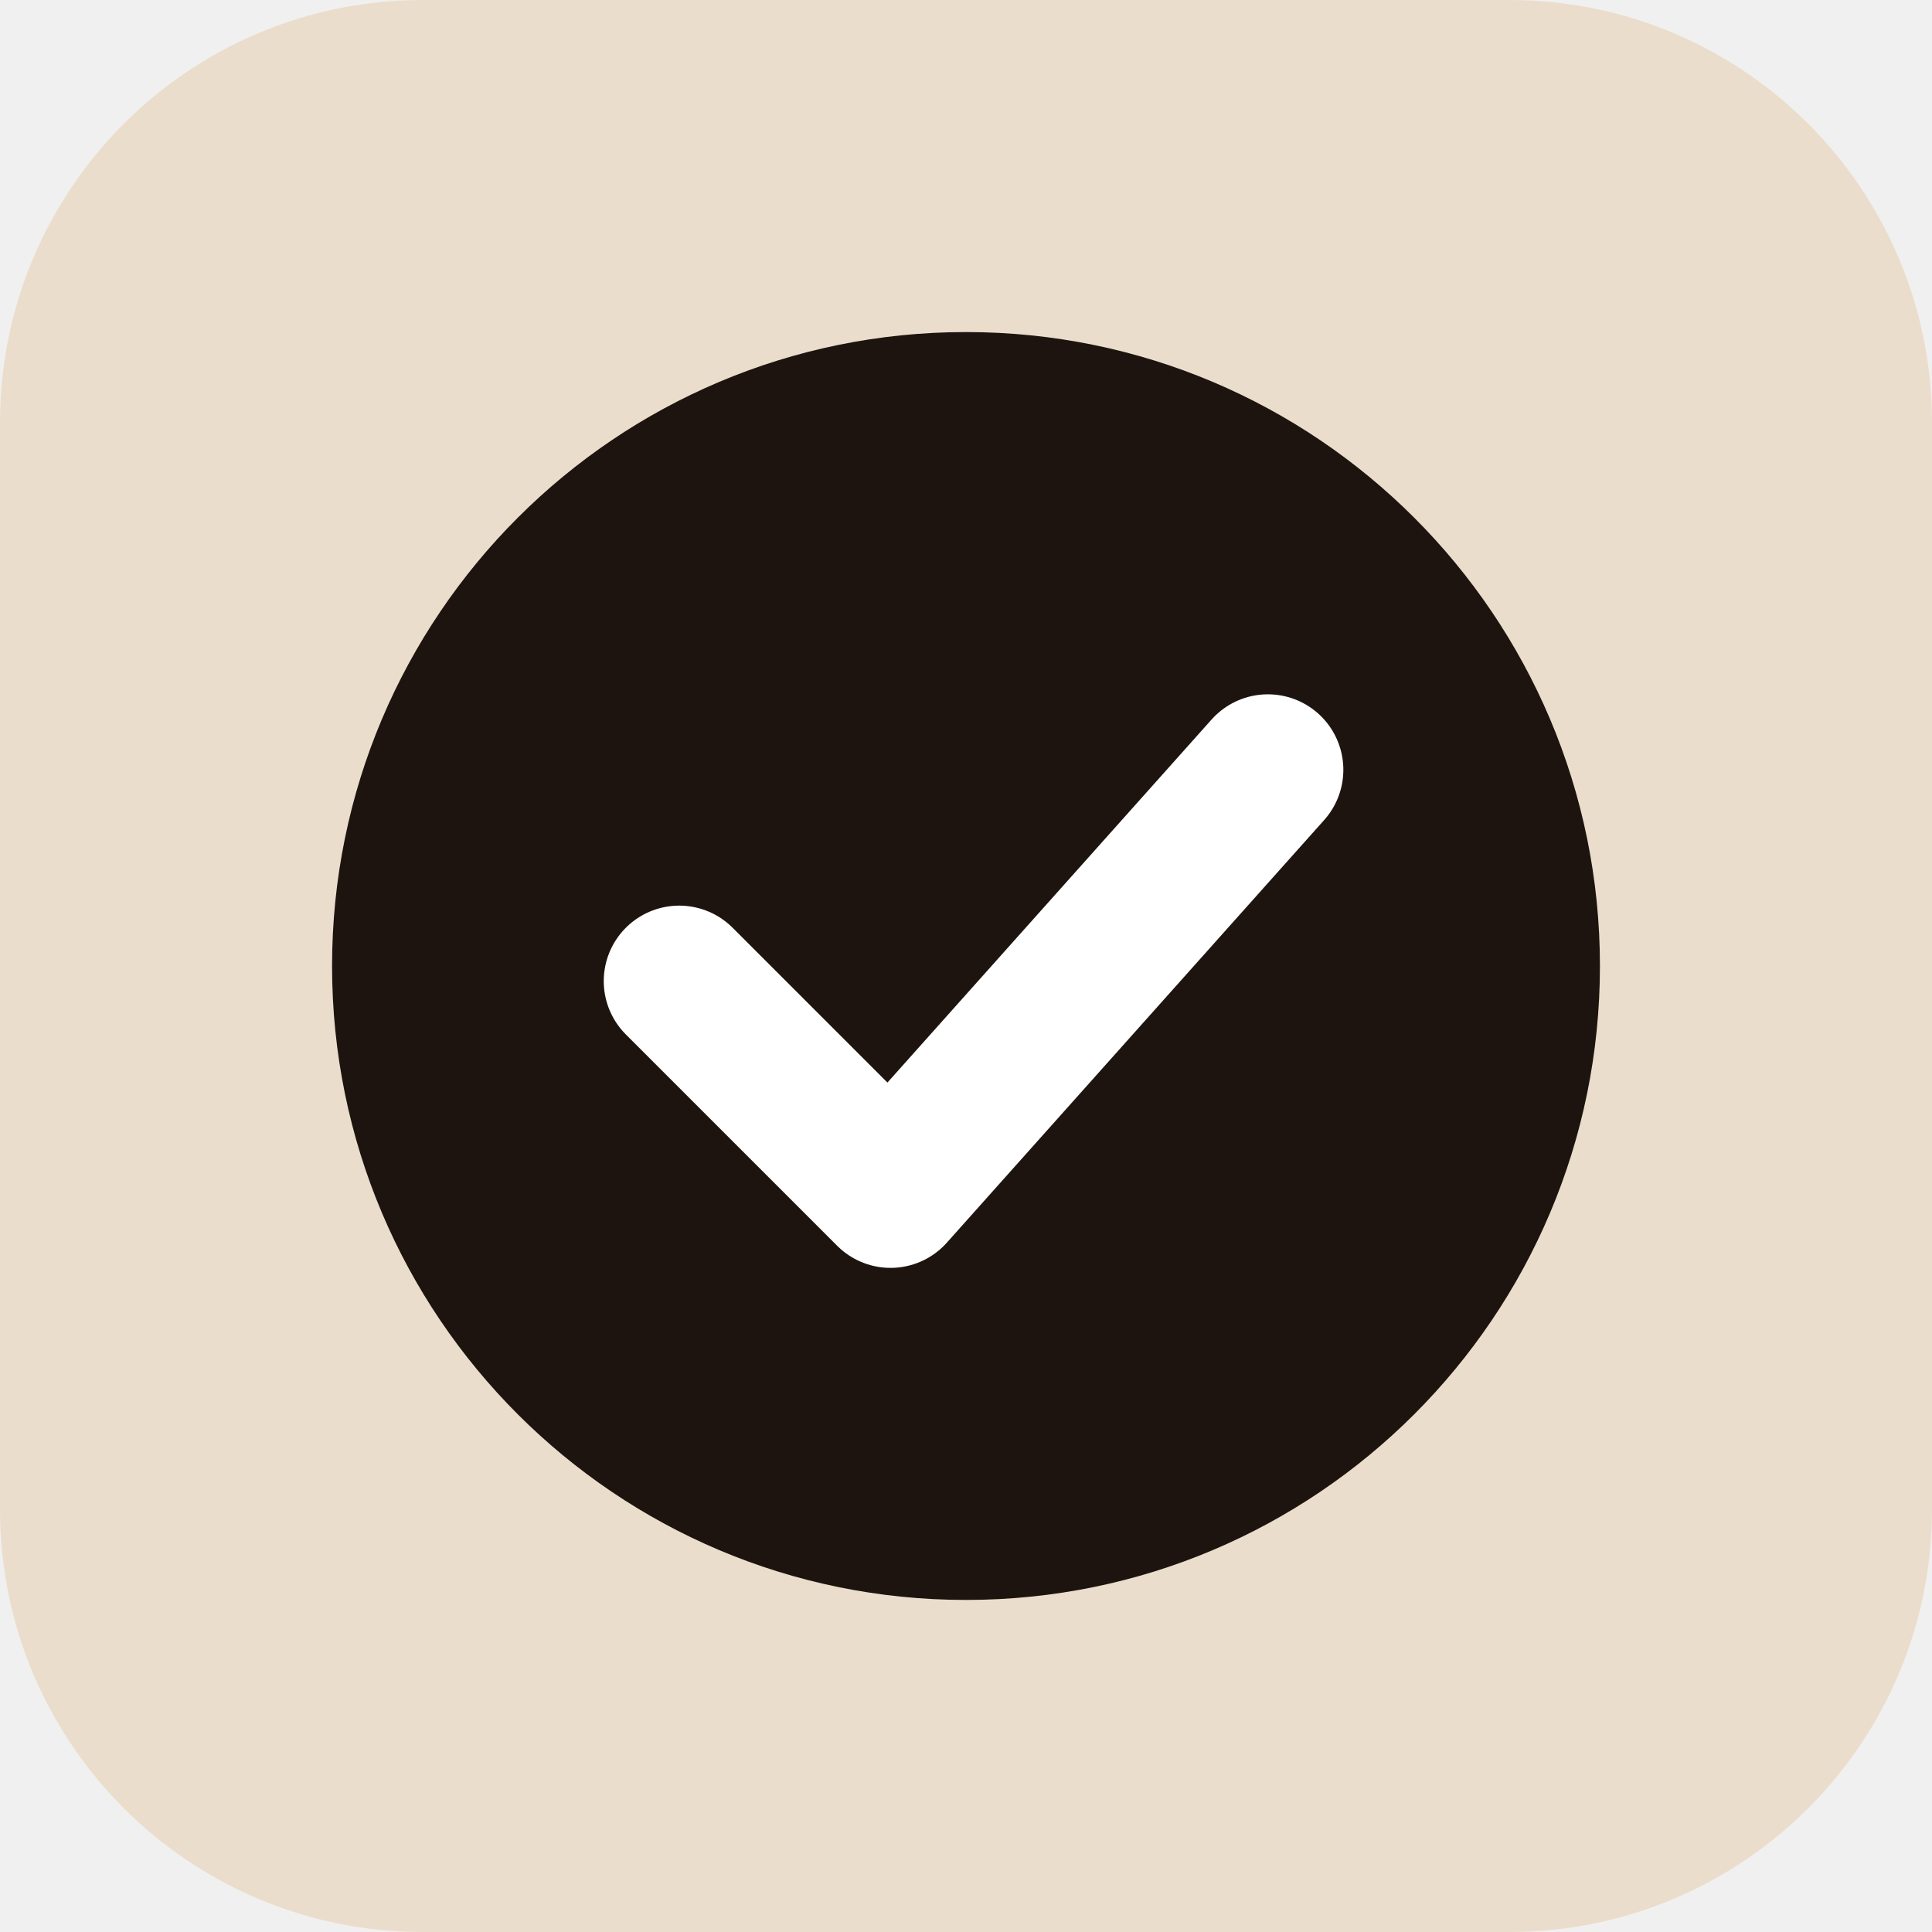
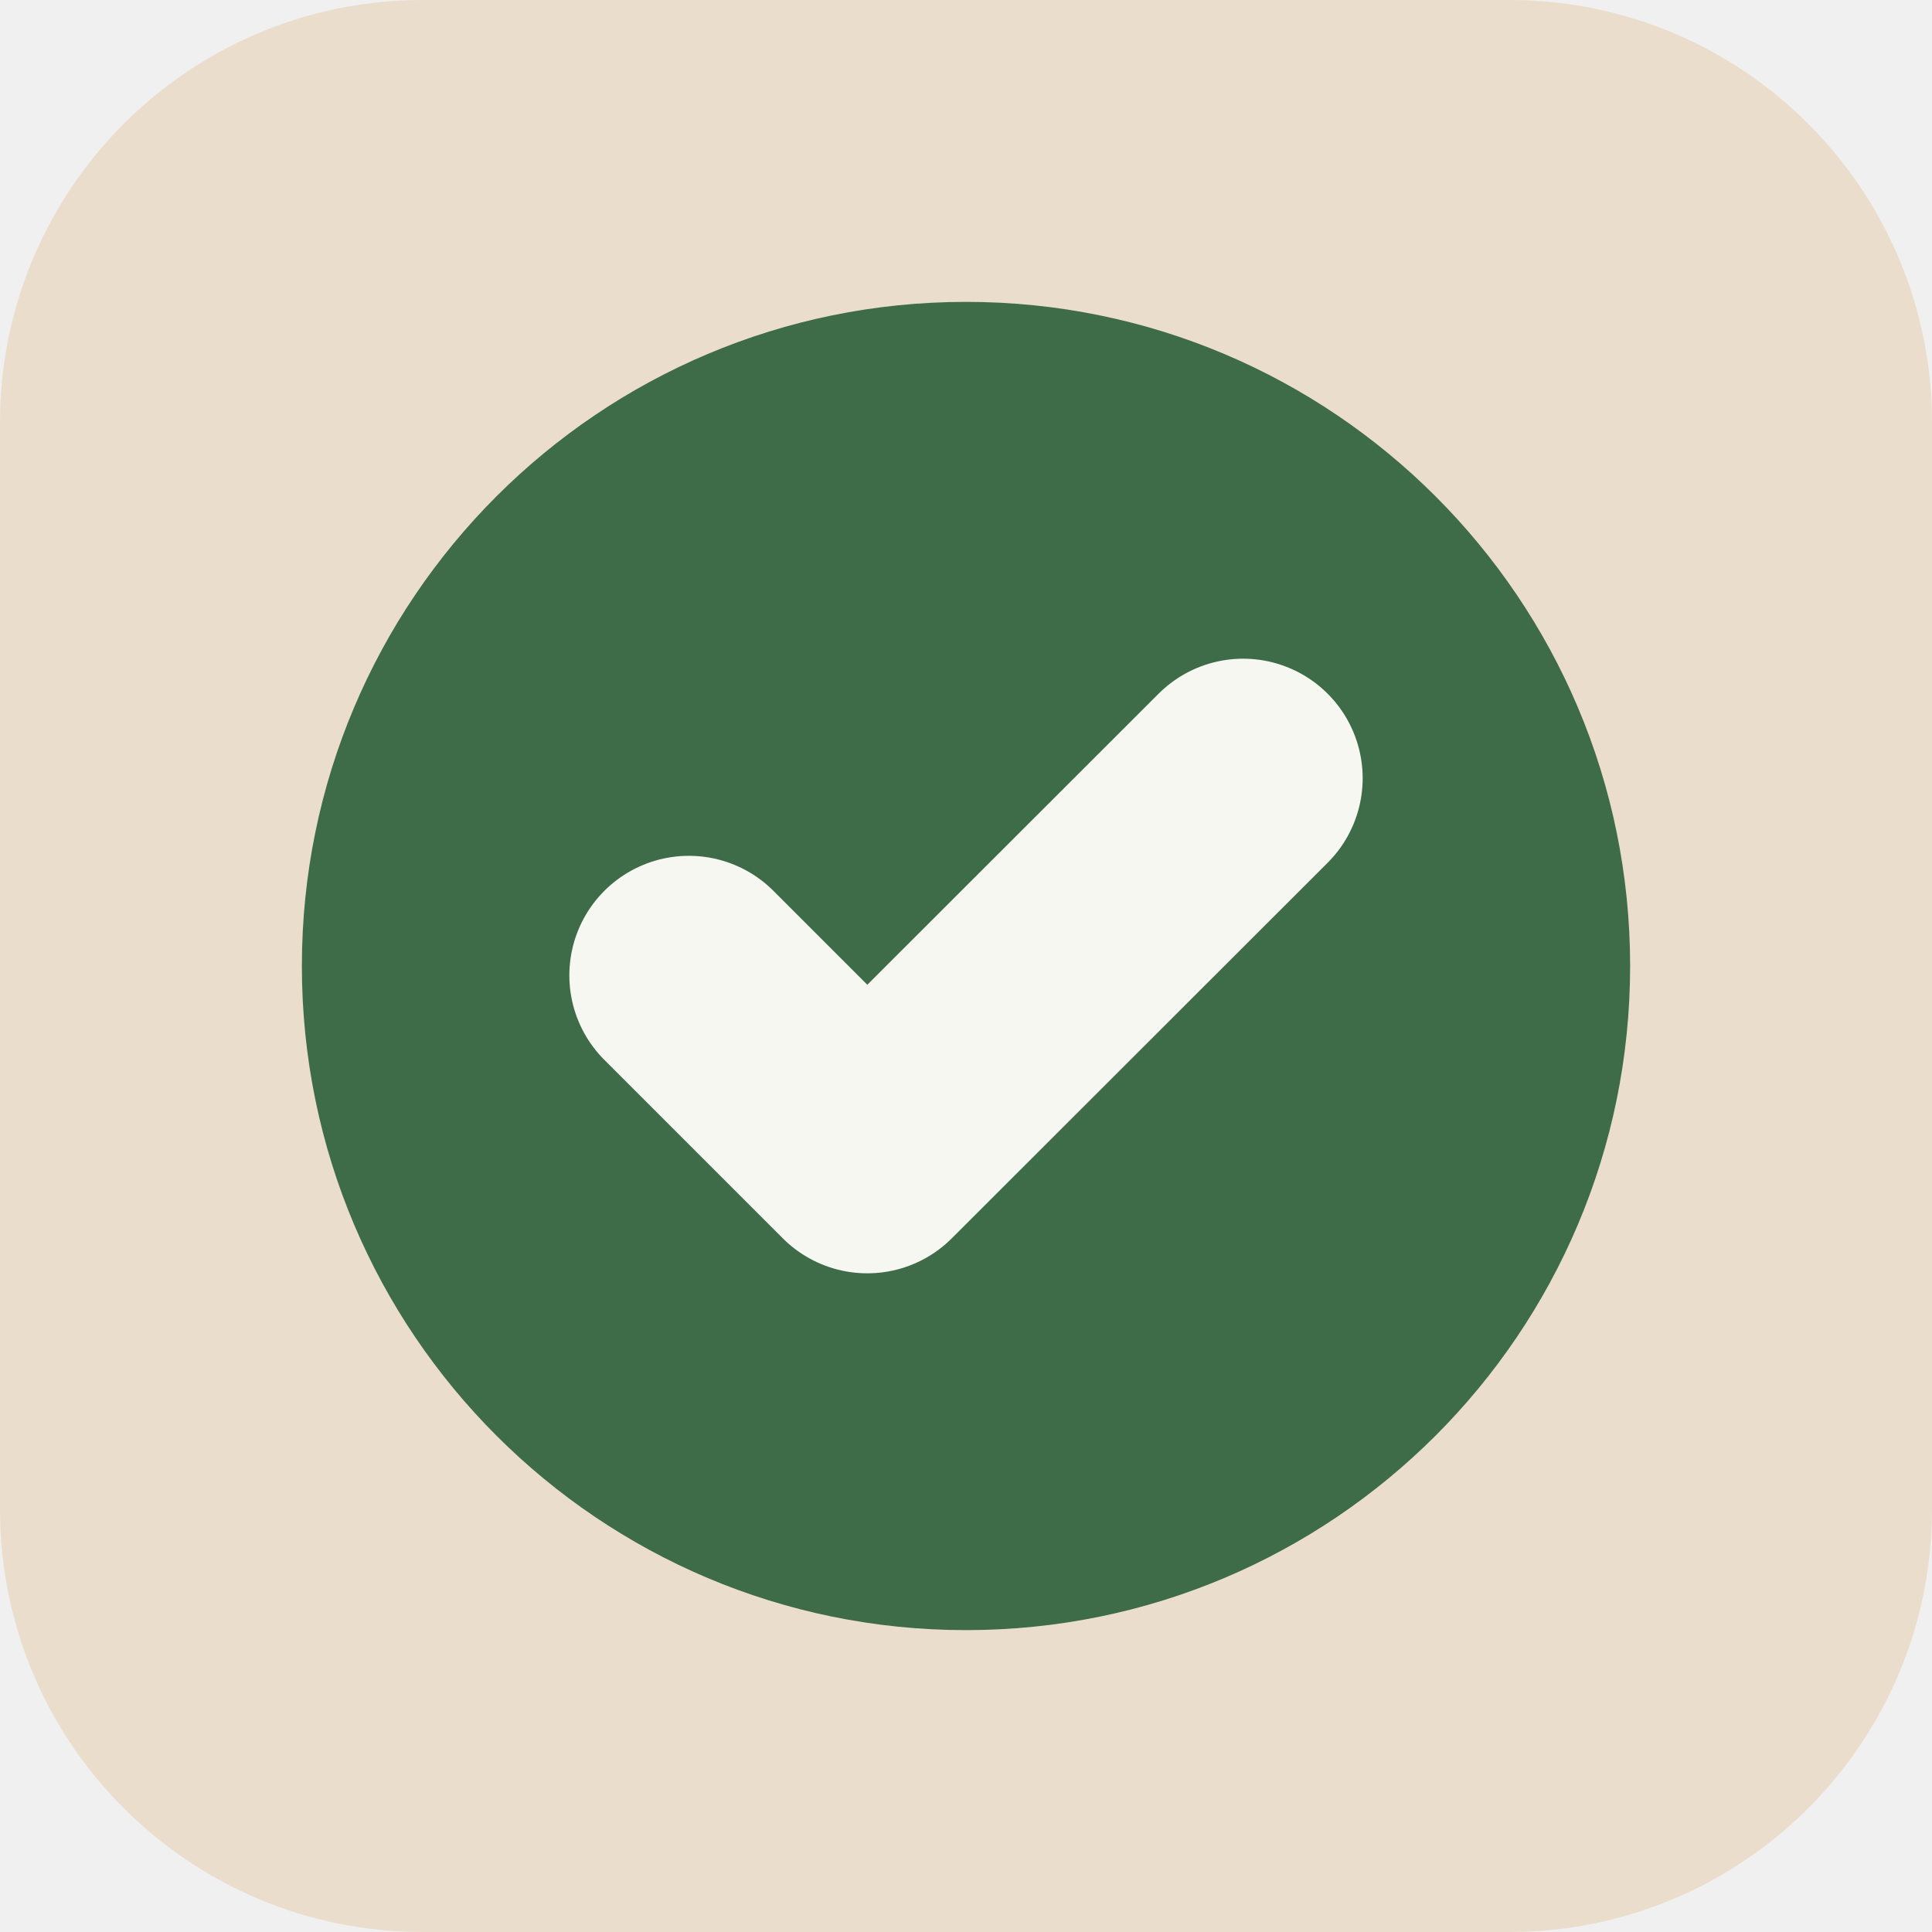
<svg xmlns="http://www.w3.org/2000/svg" viewBox="0 0 64 64">
  <rect width="64" height="64" rx="14" fill="#EBDDCC" />
-   <circle cx="32" cy="32" r="21" fill="#1E140F" />
-   <path d="M22.5 32.5l7 7 12.5-14" fill="none" stroke="#fff" stroke-width="5" stroke-linecap="round" stroke-linejoin="round" />
+   <circle cx="32" cy="32" r="22.0" fill="#3E6B48" />
+   <path d="M22.82 32.31 L28.73 38.22 L41.18 25.78" fill="none" stroke="#F6F7F1" stroke-width="7.92" stroke-linecap="round" stroke-linejoin="round" />
</svg>
